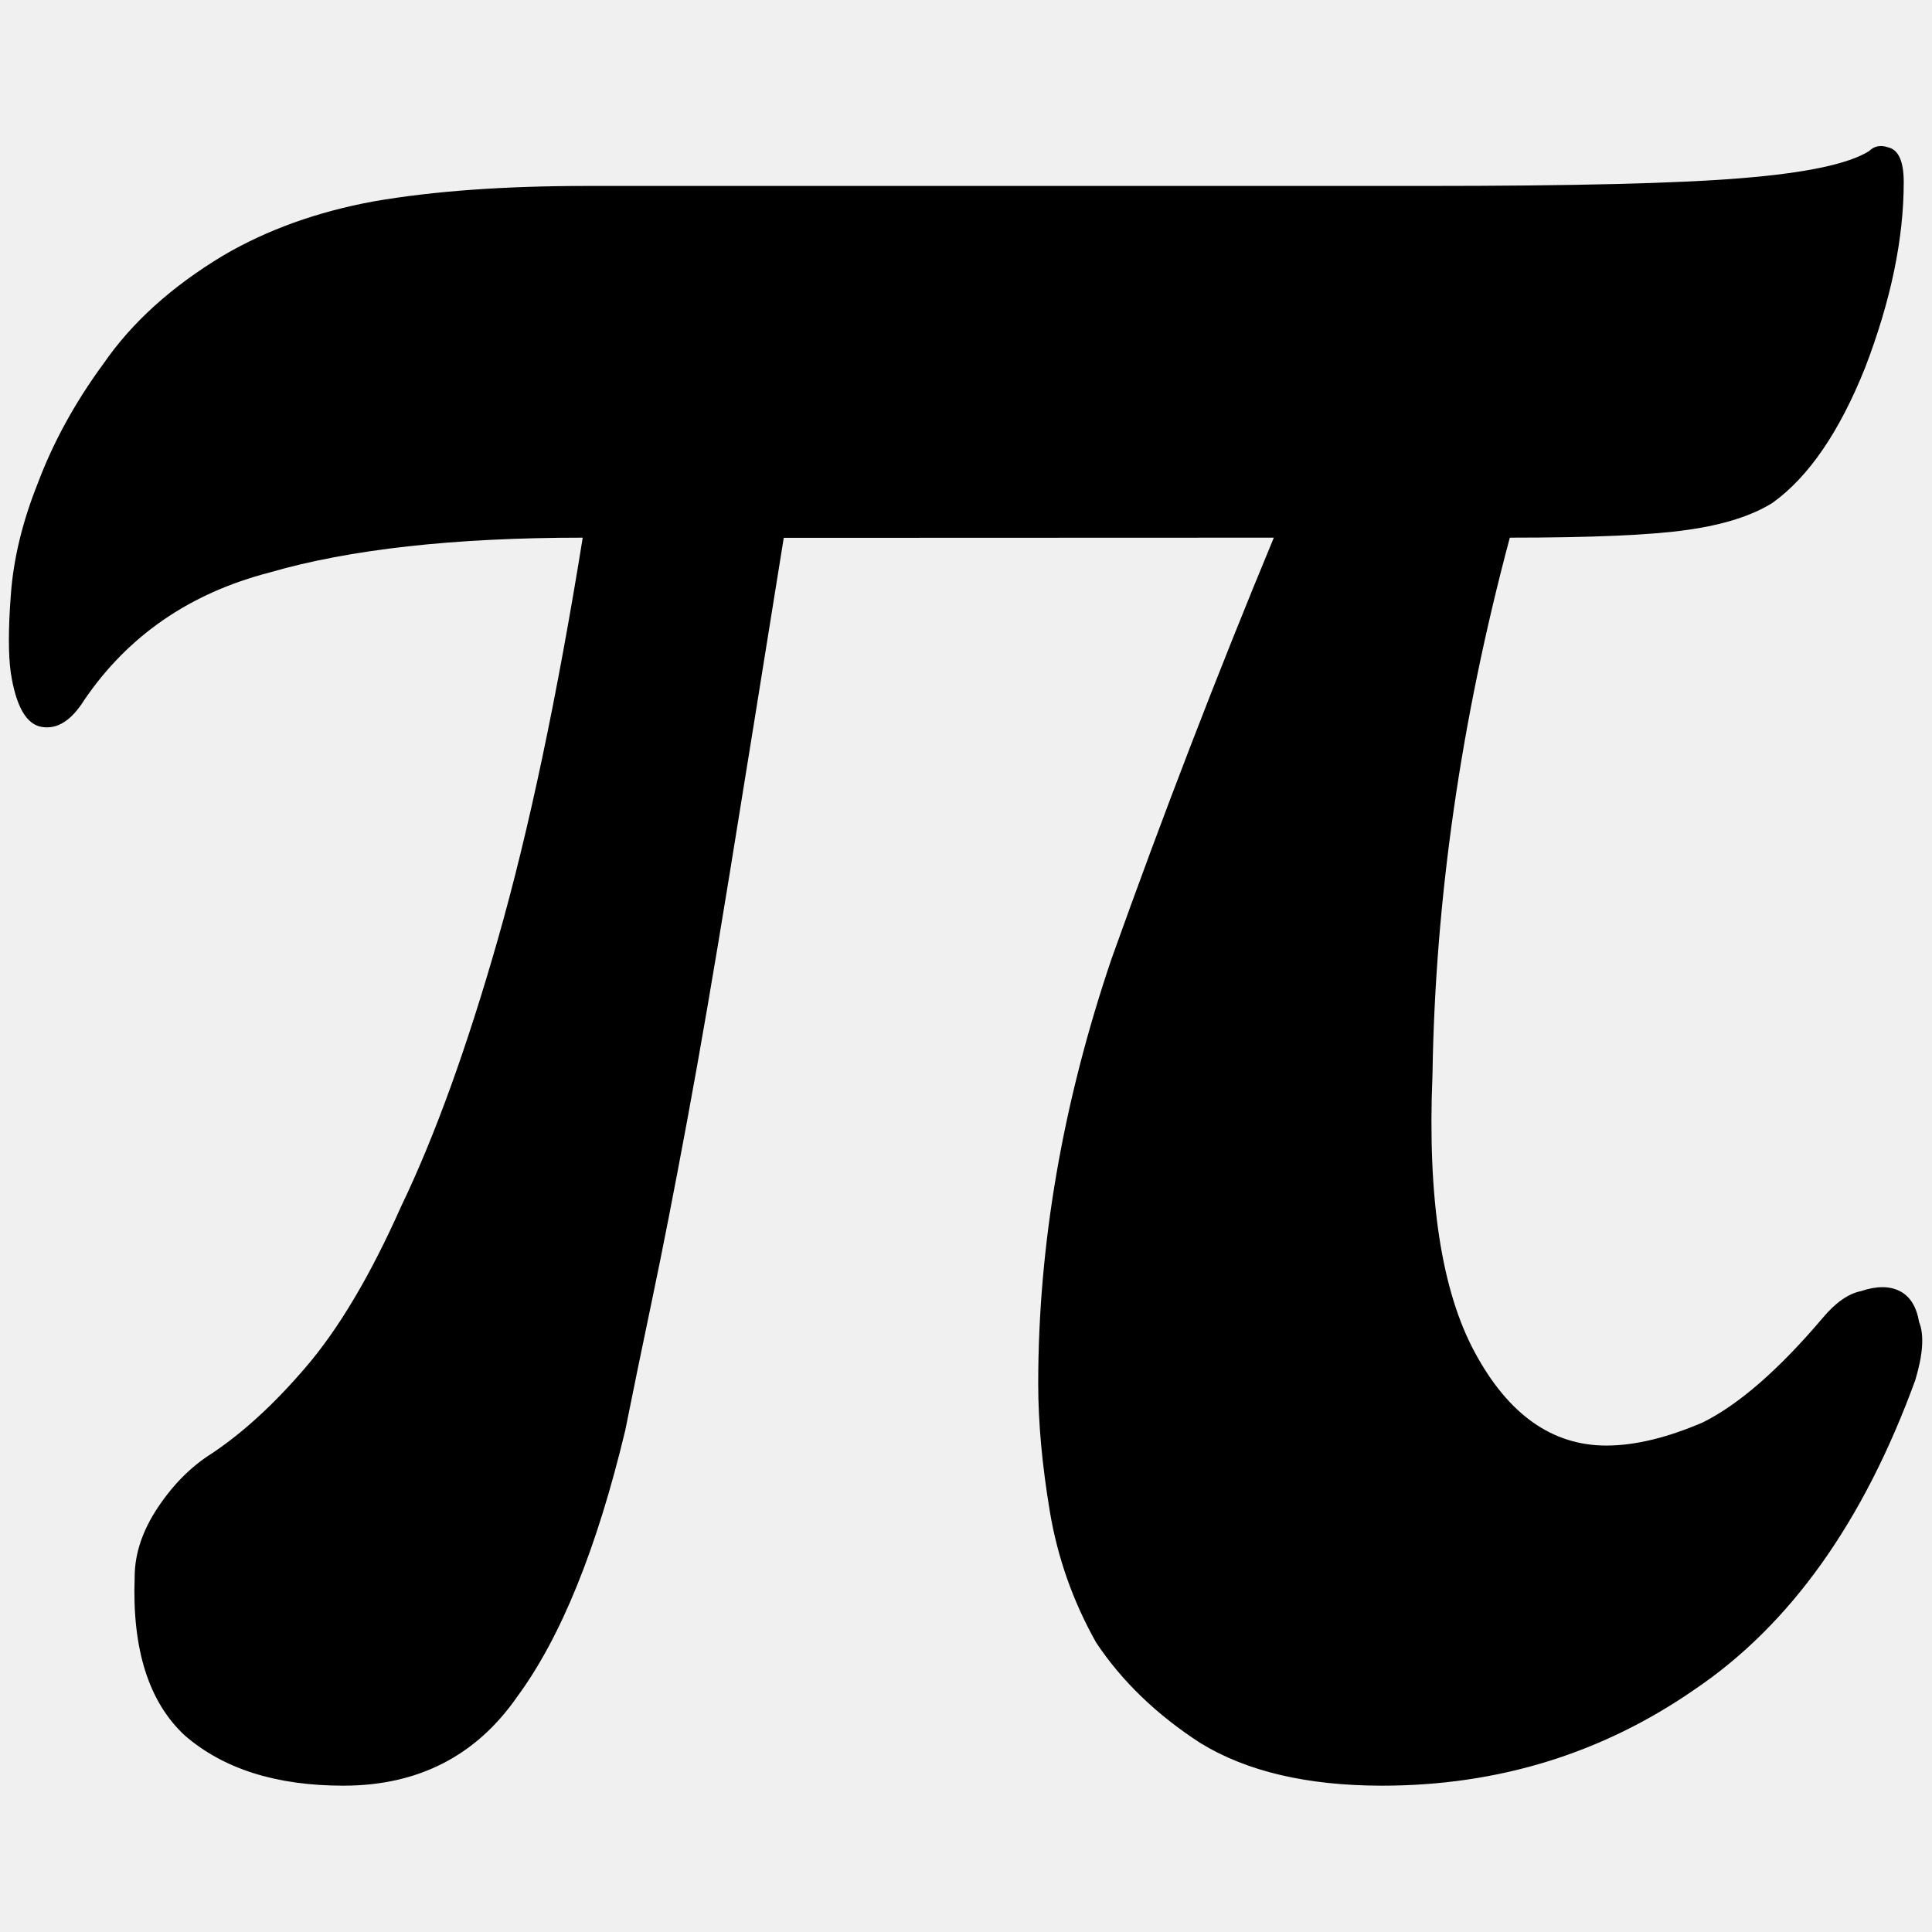
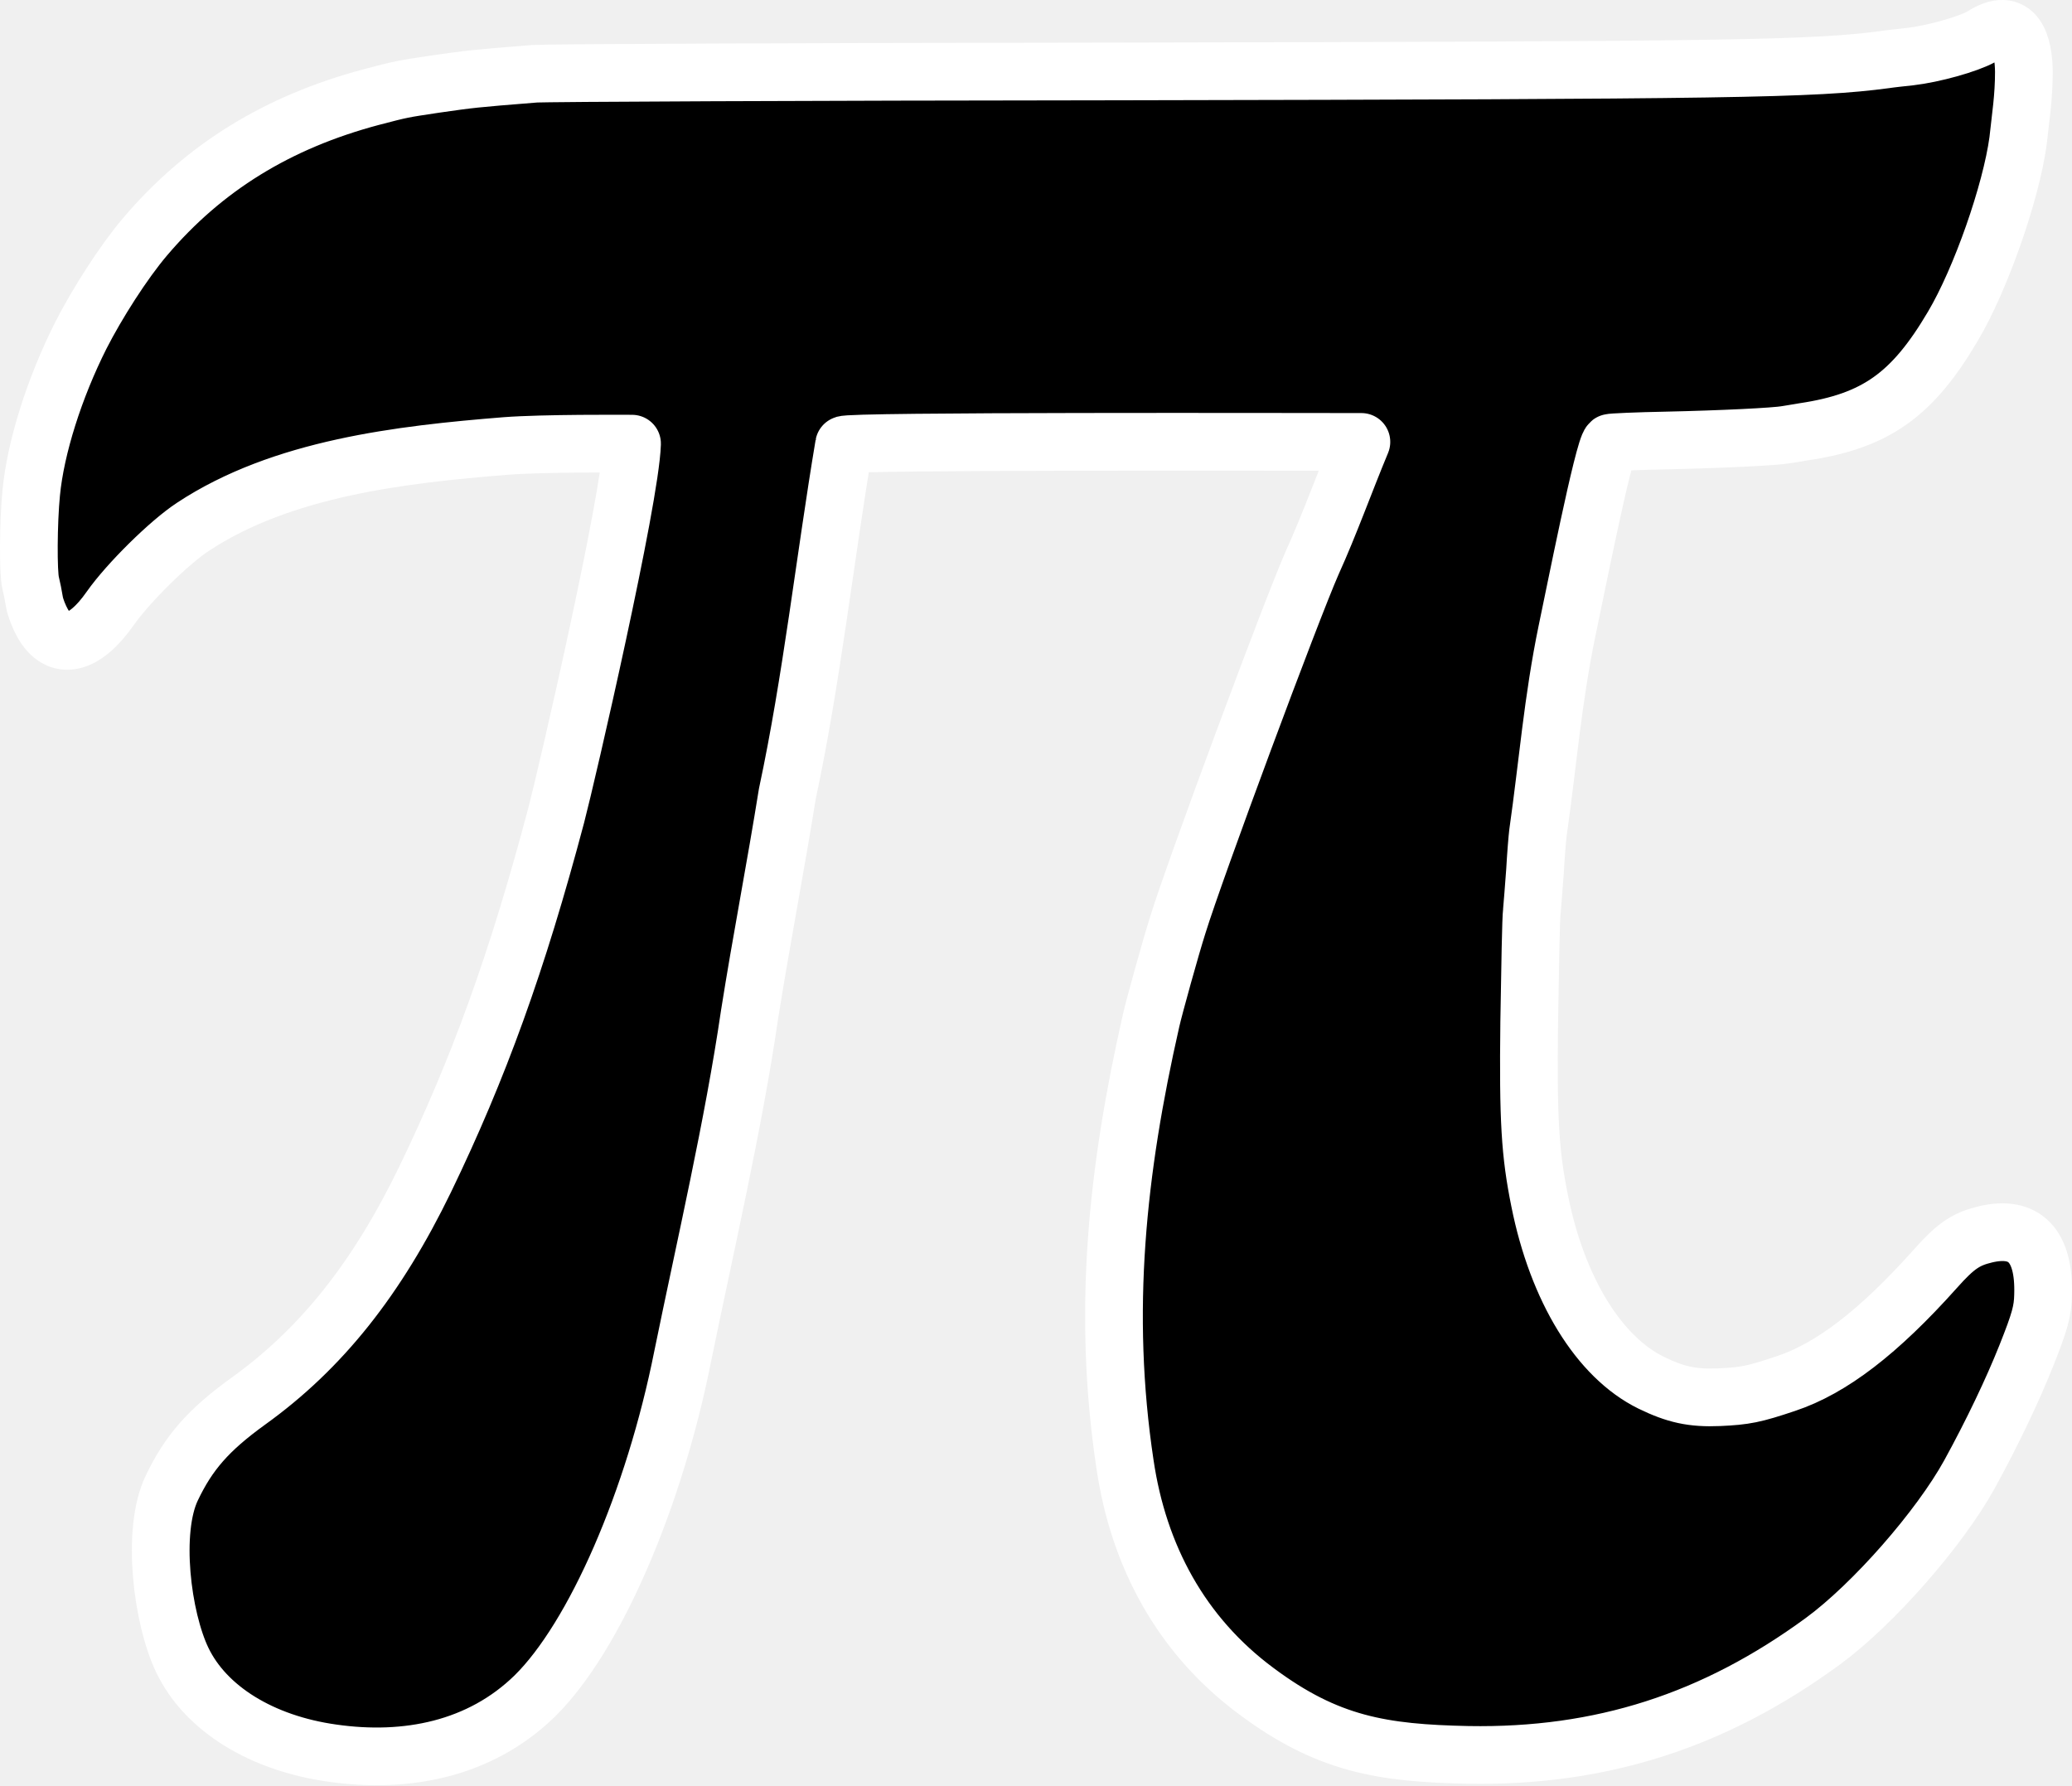
- <svg xmlns="http://www.w3.org/2000/svg" width="10mm" height="10mm" viewBox="0 0 10 10" version="1.1" id="svg8">
-   <defs id="defs2" />
-   <g id="layer1" transform="translate(-11.62727,-0.2838792)">
-     <text xml:space="preserve" style="font-style:normal;font-variant:normal;font-weight:bold;font-stretch:normal;font-size:2.646px;line-height:125%;font-family:'Adobe Garamond Pro';-inkscape-font-specification:'Adobe Garamond Pro Bold';text-align:start;letter-spacing:0px;word-spacing:0px;writing-mode:lr-tb;text-anchor:start;fill:#000000;fill-opacity:1;stroke:none;stroke-width:0.265px;stroke-linecap:butt;stroke-linejoin:miter;stroke-opacity:1" x="17.094" y="9.109" id="text4782">
-       <tspan id="tspan4780" x="17.094" y="9.109" style="stroke-width:0.265px">      </tspan>
-     </text>
-     <g aria-label="π" transform="matrix(0.9374113,0,0,0.9374113,11.74405,-21.12309)" style="font-style:normal;font-variant:normal;font-weight:bold;font-stretch:normal;font-size:10px;line-height:125%;font-family:'Adobe Garamond Pro';-inkscape-font-specification:'Adobe Garamond Pro Bold';text-align:start;letter-spacing:0px;word-spacing:0px;writing-mode:lr-tb;text-anchor:start;fill:#000000;fill-opacity:1;stroke:none;stroke-width:0.282px;stroke-linecap:butt;stroke-linejoin:miter;stroke-opacity:1" id="flowRoot4779">
-       <path d="m 4.203,25.806 q -0.171,1.067 -0.299,1.856 -0.128,0.789 -0.235,1.365 -0.107,0.576 -0.192,0.981 -0.085,0.405 -0.149,0.725 -0.235,0.981 -0.597,1.472 -0.341,0.491 -0.96,0.491 -0.555,0 -0.875,-0.277 -0.299,-0.277 -0.277,-0.875 0,-0.192 0.128,-0.384 0.128,-0.192 0.299,-0.299 0.256,-0.171 0.512,-0.469 0.277,-0.32 0.533,-0.896 0.277,-0.576 0.533,-1.472 0.256,-0.896 0.469,-2.219 -1.067,0 -1.728,0.192 -0.661,0.171 -1.024,0.704 -0.107,0.171 -0.235,0.149 -0.128,-0.021 -0.171,-0.299 -0.021,-0.149 0,-0.427 0.021,-0.299 0.149,-0.619 0.128,-0.341 0.363,-0.661 0.235,-0.341 0.661,-0.597 0.363,-0.213 0.832,-0.299 0.491,-0.085 1.173,-0.085 h 4.629 q 1.237,0 1.749,-0.043 0.533,-0.043 0.704,-0.149 0.043,-0.043 0.107,-0.021 0.085,0.021 0.085,0.192 0,0.469 -0.213,1.024 -0.213,0.533 -0.512,0.747 -0.171,0.107 -0.469,0.149 -0.299,0.043 -0.981,0.043 -0.405,1.515 -0.427,2.965 -0.043,1.024 0.235,1.536 0.277,0.512 0.725,0.512 0.235,0 0.533,-0.128 0.299,-0.149 0.661,-0.576 0.107,-0.128 0.213,-0.149 0.128,-0.043 0.213,0 0.085,0.043 0.107,0.171 0.043,0.107 -0.021,0.32 -0.427,1.173 -1.216,1.707 -0.768,0.533 -1.728,0.533 -0.619,0 -1.003,-0.235 -0.363,-0.235 -0.576,-0.555 -0.192,-0.341 -0.256,-0.725 -0.064,-0.384 -0.064,-0.704 0,-1.152 0.405,-2.347 0.427,-1.195 0.896,-2.325 z" style="font-size:21.333px;stroke-width:0.282px" id="path4758" />
-     </g>
+ <svg xmlns="http://www.w3.org/2000/svg" xml:space="preserve" width="251.348mm" height="216.566mm" version="1.1" style="shape-rendering:geometricPrecision; text-rendering:geometricPrecision; image-rendering:optimizeQuality; fill-rule:evenodd; clip-rule:evenodd" viewBox="0 0 25755.01 22190.97">
+   <defs>
+     <style type="text/css">
+    
+     .str0 {stroke:white;stroke-width:717.27;stroke-linecap:round;stroke-linejoin:round;stroke-miterlimit:22.926}
+     .fil0 {fill:black;fill-rule:nonzero}
+    
+   </style>
+   </defs>
+   <g id="Layer_x0020_1">
+     <path class="fil0 str0" d="M24632.75 454.2c-173.5,97.6 -607.29,216.89 -889.24,249.43 -97.6,10.84 -238.57,25.3 -307.26,36.15 -896.48,119.29 -1883.32,133.75 -9543.13,148.21 -3867.85,3.62 -7128.42,18.08 -7247.7,28.92 -769.96,61.45 -791.64,65.07 -1247.11,130.13 -404.86,61.45 -394.02,57.83 -780.8,159.05 -1167.59,310.88 -2082.14,874.78 -2815.95,1738.73 -269.82,317.99 -597.52,833.51 -798.88,1229.03 -325.33,647.05 -560.3,1384.48 -614.52,1952 -36.15,365.1 -39.77,994.08 -7.23,1120.59 14.46,57.83 36.15,166.28 46.99,234.97 10.84,68.68 57.83,187.97 101.22,263.88 195.2,350.63 516.92,281.96 842.25,-184.36 224.12,-318.1 733.81,-820.57 1026.61,-1012.15 1105.15,-729.69 2578.47,-899.71 3885.93,-1004.94 473.54,-36.15 1476.2,-29.37 1572.44,-28.92 -21.68,694.56 -807.25,4104.96 -943.47,4623.35 -484.38,1825.49 -961.54,3141.27 -1630.29,4525.75 -596.44,1229.03 -1286.88,2100.21 -2197.81,2754.5 -495.24,357.87 -741.03,639.83 -950.7,1080.84 -253.65,531.06 -121.23,1611.48 133.75,2139.98 289.18,600.06 983.24,1030.23 1865.24,1153.13 916.71,130.97 1836.24,-47.23 2515.91,-712.12 741.03,-730.19 1482.08,-2436.39 1836.33,-4218.5 283.05,-1383.75 629.98,-2871.28 831.4,-4247.41 144.41,-914.48 323.41,-1831.43 469.93,-2747.27 300.64,-1403.49 465.29,-2909.15 704.89,-4337.77 7.24,-50.67 5643.66,-36.15 6430.75,-36.15 -204.41,490.58 -394.1,1023.02 -610.9,1500.15 -260.27,589.22 -1453.16,3799.17 -1670.04,4500.45 -86.76,271.11 -296.42,1026.61 -332.57,1189.27 -424.51,1867.72 -610.09,3620.83 -325.33,5516.22 168.28,1144.23 699.2,2131.08 1633.89,2823.17 886.03,661.31 1565.81,769.67 2631.59,791.64 1651.97,28.92 3058.14,-422.93 4410.08,-1413.39 621.75,-455.47 1449.54,-1398.94 1821.87,-2074.9 281.96,-513.3 534.99,-1044.69 704.89,-1471.24 169.9,-426.55 206.04,-556.68 209.66,-759.11 18.08,-610.9 -227.73,-867.56 -715.73,-751.89 -242.19,57.83 -368.71,140.97 -625.37,430.17 -704.89,788.04 -1290.49,1236.27 -1854.4,1424.24 -397.63,133.75 -509.69,155.43 -831.41,169.9 -332.57,14.46 -542.23,-32.53 -845.87,-180.74 -647.05,-318.1 -1163.97,-1156.74 -1384.48,-2259.26 -119.29,-589.22 -144.59,-1001.3 -130.13,-2223.11 10.84,-675.96 21.69,-1294.09 32.53,-1373.63 7.23,-79.52 25.3,-307.26 39.77,-506.08 10.84,-198.82 28.92,-412.09 36.15,-469.93 122.91,-860.47 183.05,-1649.91 361.49,-2512.3 86.94,-405.88 453.1,-2267.5 538.61,-2338.79 7.23,-7.23 328.95,-21.69 712.12,-28.92 657.9,-14.46 1344.71,-46.99 1474.84,-72.3 32.53,-3.62 130.13,-21.69 220.5,-36.15 892.86,-133.75 1348.33,-459.08 1850.79,-1312.18 347.03,-585.6 722.97,-1662.82 809.72,-2302.64 32.97,-307.88 72.29,-540.13 72.29,-860.33 -3.36,-319.17 -93.73,-720.19 -524.12,-437.39z" />
  </g>
</svg>
